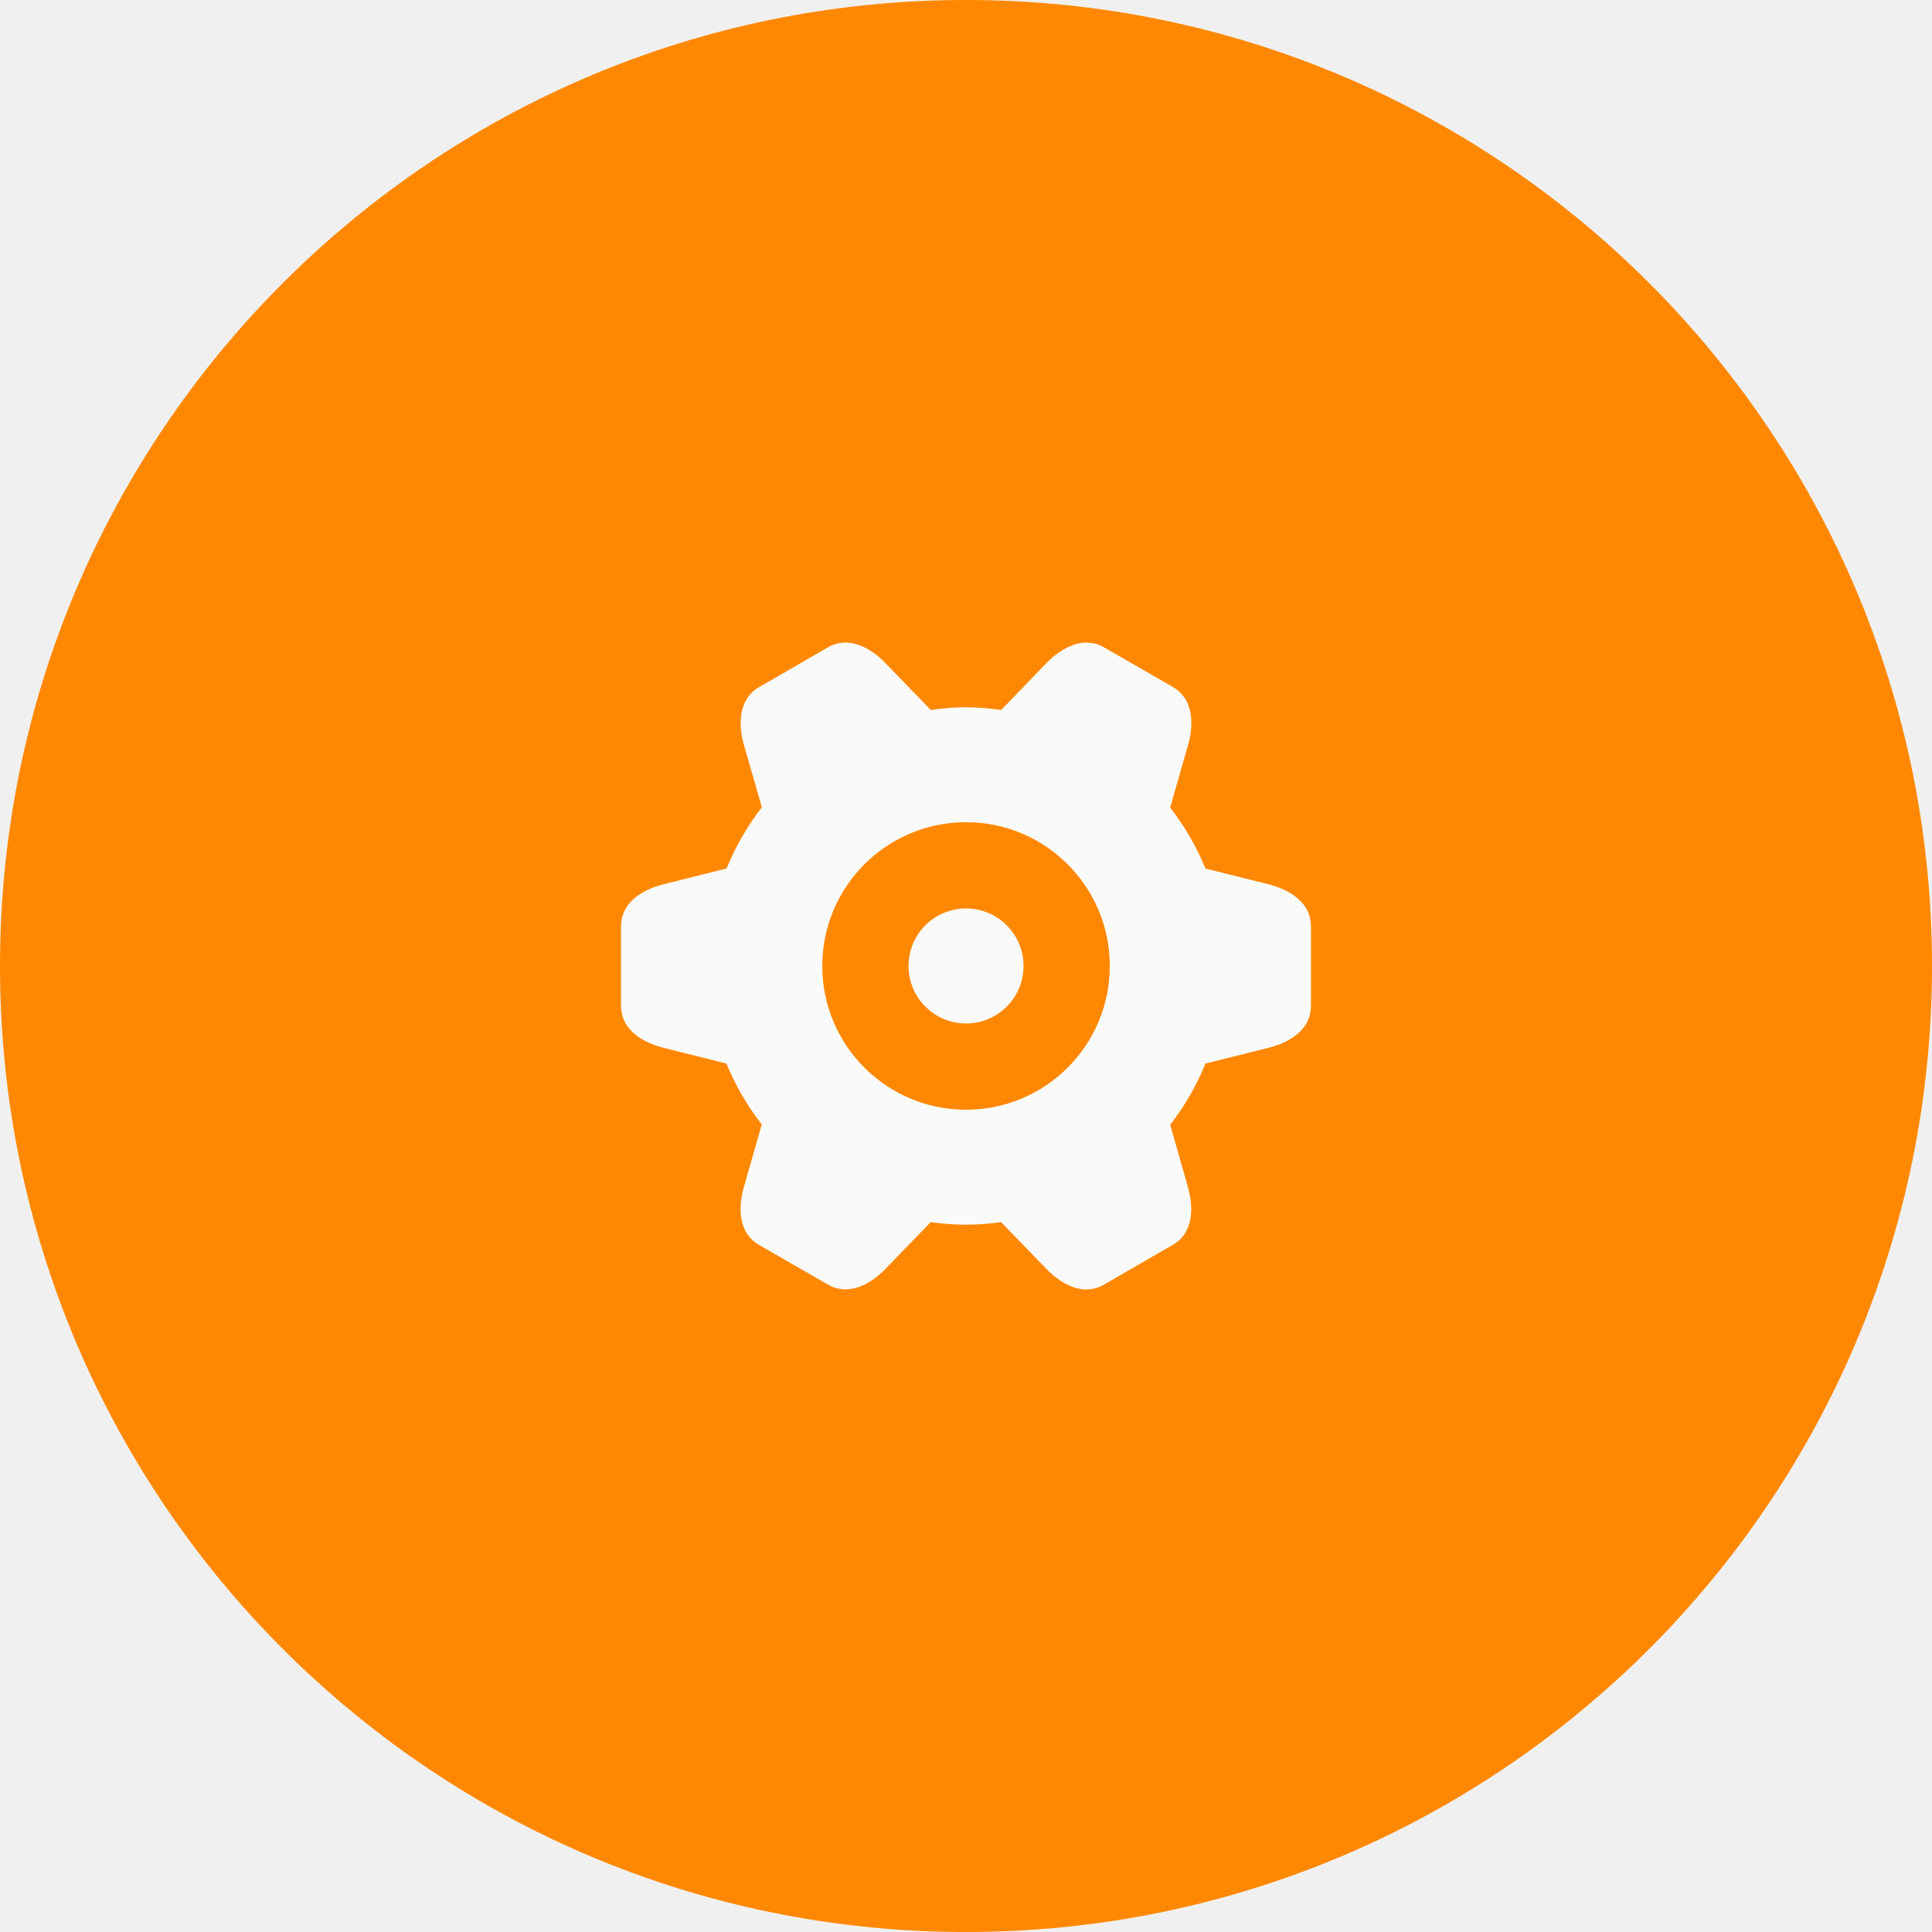
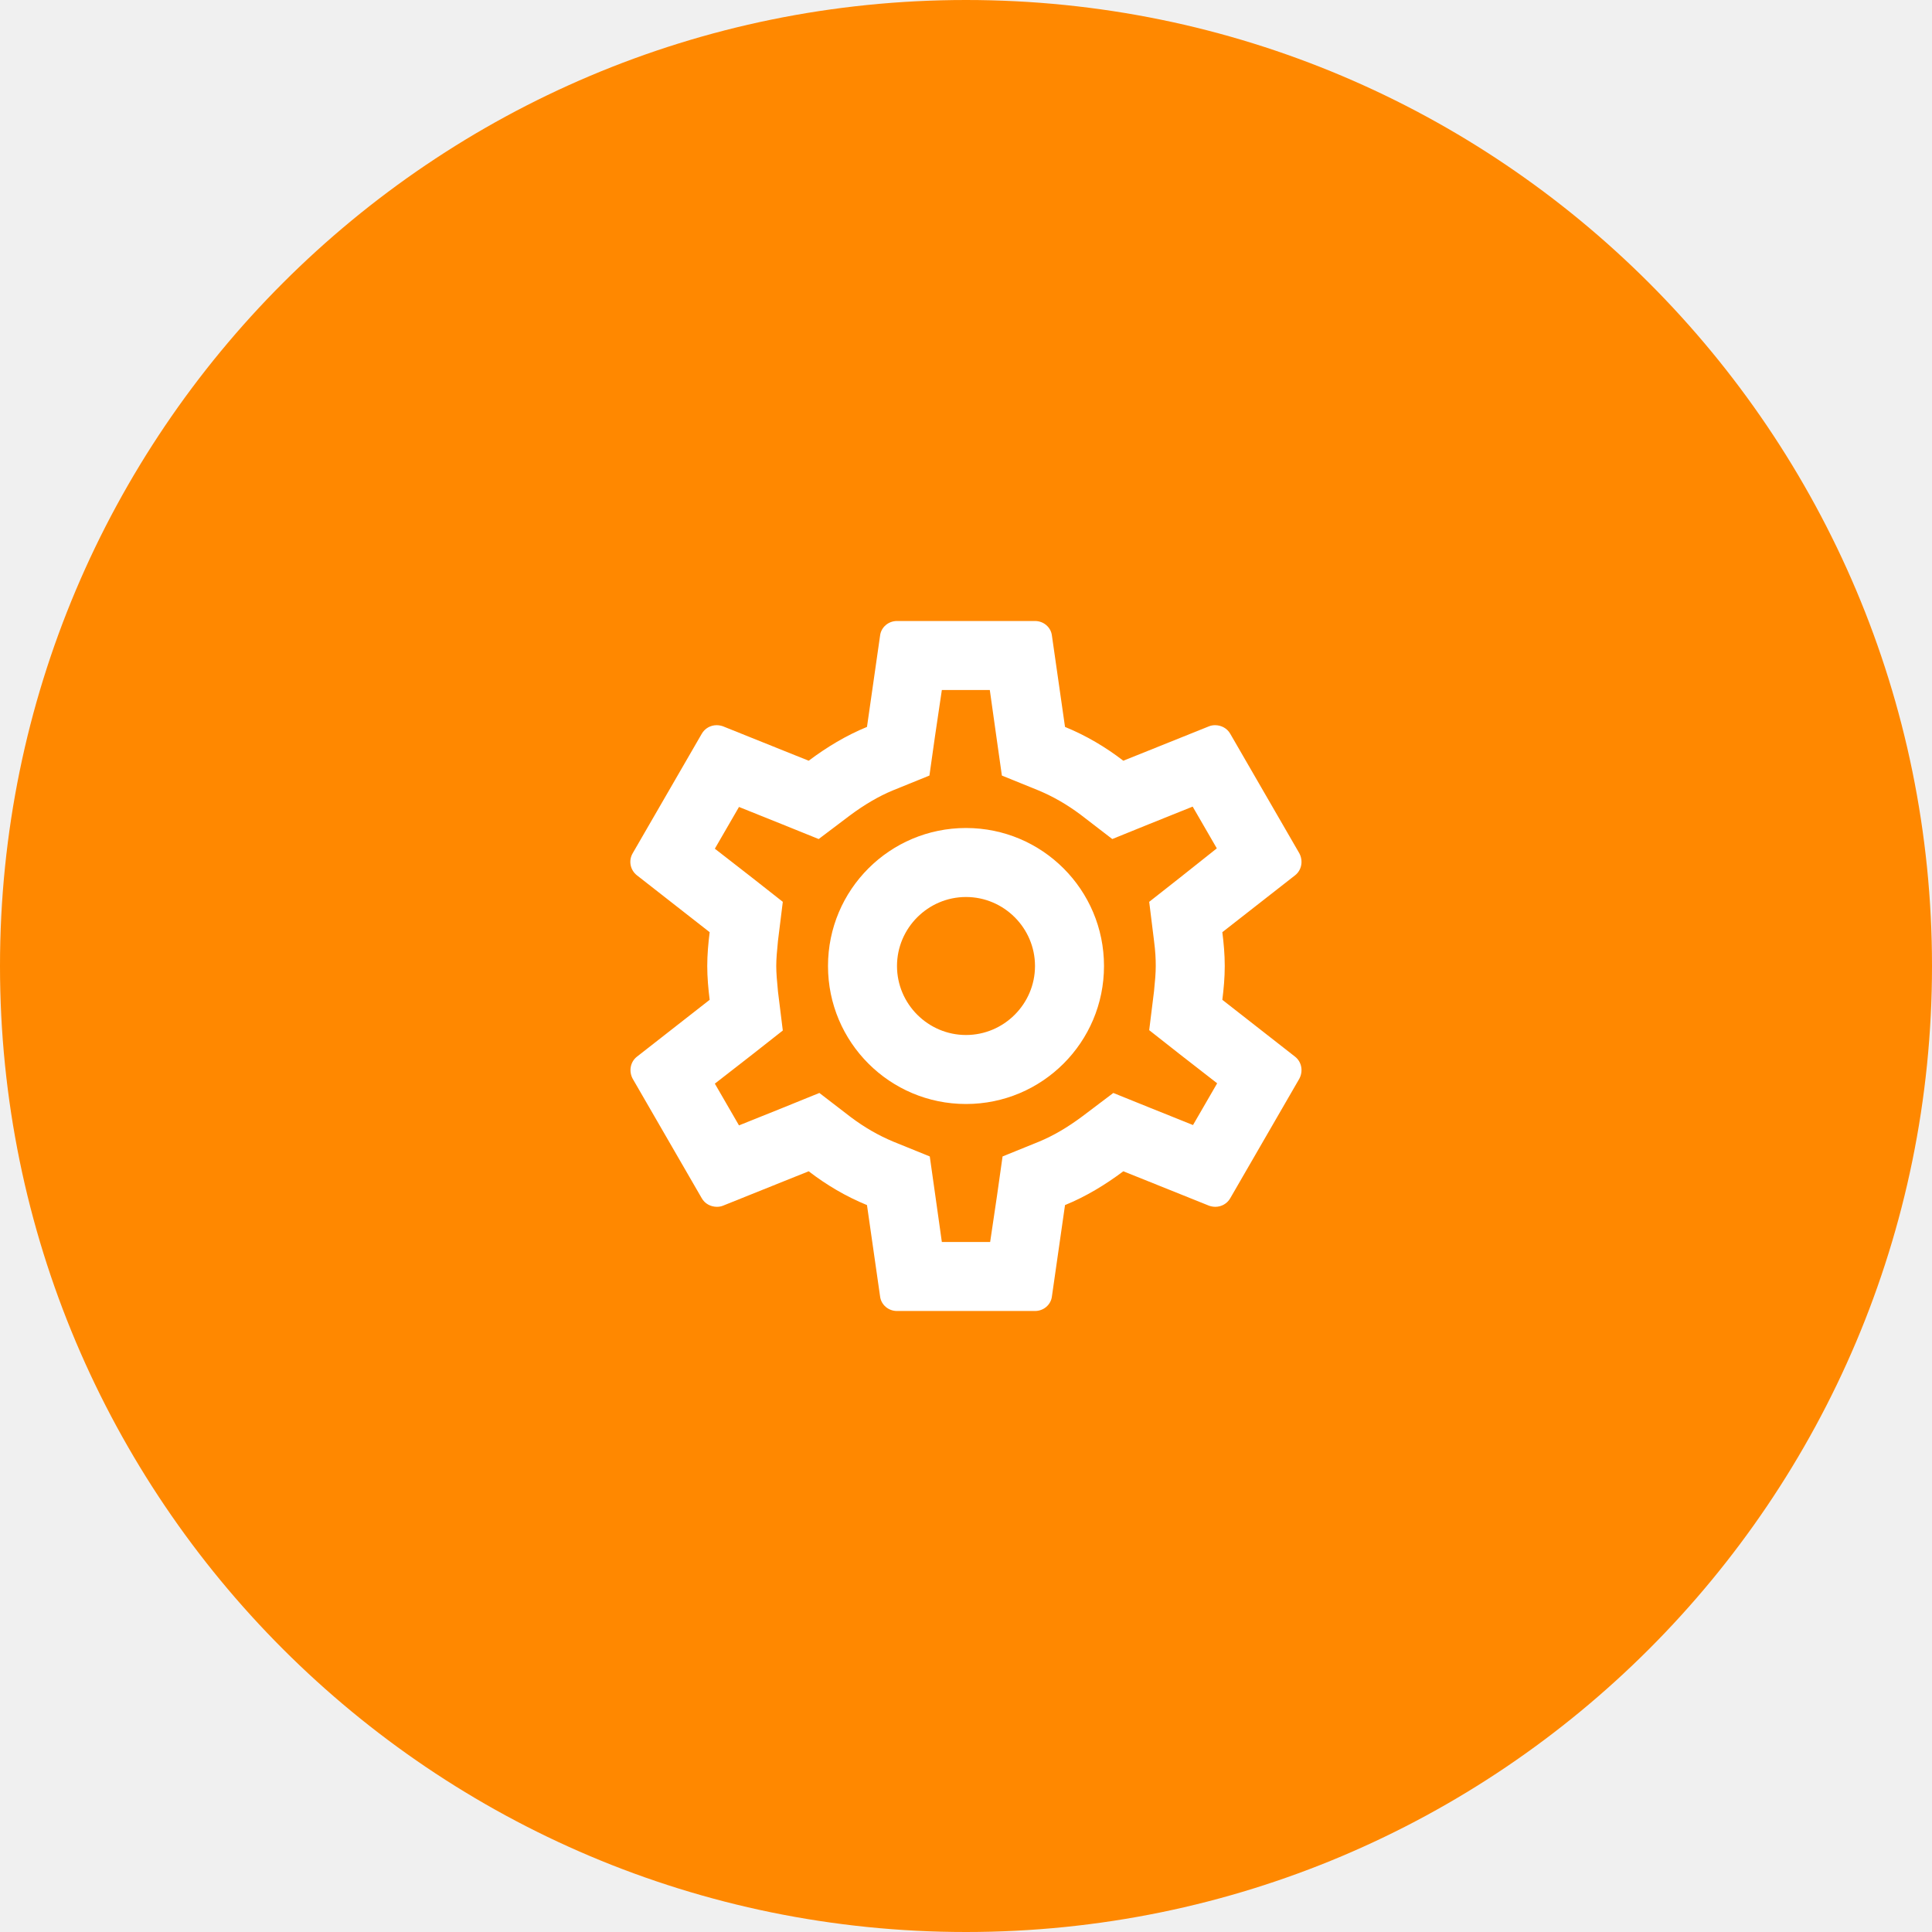
<svg xmlns="http://www.w3.org/2000/svg" width="56" height="56" viewBox="0 0 56 56" version="1.1" id="SVGRoot">
  <defs id="defs7678" />
  <g id="layer1" transform="translate(0,8)">
    <circle style="color:#000000;display:inline;overflow:visible;visibility:visible;opacity:1;vector-effect:none;fill:#ff8800;fill-opacity:1;fill-rule:nonzero;stroke:none;stroke-width:17.638;stroke-linecap:butt;stroke-linejoin:round;stroke-miterlimit:4;stroke-dasharray:none;stroke-dashoffset:0;stroke-opacity:1;marker:none;enable-background:accumulate" id="circle17977" cx="28" cy="20" r="28" />
-     <path style="color:#000000;display:inline;overflow:visible;visibility:visible;opacity:1;fill:#fafafa;fill-opacity:1;fill-rule:nonzero;stroke:none;stroke-width:0.625;stroke-linecap:round;stroke-linejoin:round;stroke-miterlimit:4;stroke-dasharray:none;stroke-dashoffset:0;stroke-opacity:1;marker:none;enable-background:accumulate" d="m 24.419,10.627 v 0.002 c -0.15,0.013 -0.299,0.059 -0.444,0.148 l -1.948,1.126 c -0.15,0.082 -0.265,0.187 -0.351,0.311 -0.258,0.37 -0.253,0.898 -0.107,1.397 l 0.513,1.79 c -0.42,0.542 -0.763,1.137 -1.021,1.772 l -1.81,0.454 c -0.503,0.123 -0.964,0.379 -1.156,0.788 v 0.002 C 18.031,18.554 18,18.709 18,18.877 v 2.249 c 0,0.166 0.03,0.324 0.094,0.461 0.192,0.409 0.653,0.666 1.157,0.789 l 1.805,0.452 c 0.259,0.632 0.604,1.225 1.024,1.764 l -0.513,1.797 c -0.145,0.498 -0.153,1.026 0.106,1.397 0.086,0.123 0.202,0.231 0.352,0.312 l 1.95,1.123 c 0.145,0.089 0.294,0.135 0.444,0.148 0.45,0.039 0.903,-0.231 1.261,-0.605 l 1.297,-1.34 c 0.339,0.049 0.68,0.072 1.022,0.075 0.341,-0.003 0.682,-0.026 1.019,-0.075 l 1.296,1.34 c 0.359,0.375 0.813,0.646 1.263,0.607 0.15,-0.013 0.3,-0.061 0.446,-0.15 l 1.947,-1.125 c 0.15,-0.082 0.267,-0.187 0.353,-0.311 0.258,-0.37 0.249,-0.9 0.104,-1.398 l -0.508,-1.784 c 0.421,-0.542 0.764,-1.14 1.022,-1.776 l 1.81,-0.452 C 37.255,22.253 37.715,21.996 37.907,21.587 37.971,21.451 38,21.299 38,21.126 v -2.249 c 0,-0.168 -0.03,-0.324 -0.094,-0.461 -0.192,-0.409 -0.652,-0.666 -1.156,-0.789 l -1.808,-0.451 c -0.259,-0.633 -0.604,-1.228 -1.024,-1.768 l 0.514,-1.799 c 0.145,-0.498 0.151,-1.026 -0.107,-1.397 -0.086,-0.123 -0.202,-0.231 -0.351,-0.312 L 32.025,10.778 c -0.145,-0.089 -0.296,-0.135 -0.446,-0.148 -0.45,-0.038 -0.904,0.232 -1.263,0.607 l -1.297,1.343 c -0.338,-0.049 -0.677,-0.077 -1.019,-0.08 -0.341,0.003 -0.683,0.031 -1.02,0.08 l -1.3,-1.344 C 25.321,10.86 24.868,10.59 24.418,10.628 Z m 3.582,5.205 a 4.167,4.167 0 0 1 4.167,4.167 4.167,4.167 0 0 1 -4.167,4.167 4.167,4.167 0 0 1 -4.167,-4.167 4.167,4.167 0 0 1 4.167,-4.167 z m 0,2.5 a 1.667,1.667 0 0 0 -1.667,1.667 1.667,1.667 0 0 0 1.667,1.667 1.667,1.667 0 0 0 1.667,-1.667 1.667,1.667 0 0 0 -1.667,-1.667 z" id="circle9559-8-5" />
+     <g style="fill:#ffffff" id="g837" transform="translate(16,8)">
+       <path d="M 0,0 H 24 V 24 H 0 Z" fill="none" id="path825" />
+       <path d="m 19.43,12.98 c 0.04,-0.32 0.07,-0.64 0.07,-0.98 0,-0.34 -0.03,-0.66 -0.07,-0.98 l 2.11,-1.65 c 0.19,-0.15 0.24,-0.42 0.12,-0.64 l -2,-3.46 C 19.57,5.11 19.4,5.02 19.22,5.02 c -0.06,0 -0.12,0.01 -0.17,0.03 l -2.49,1 C 16.04,5.65 15.48,5.32 14.87,5.07 L 14.49,2.42 C 14.46,2.18 14.25,2 14,2 H 10 C 9.75,2 9.54,2.18 9.51,2.42 L 9.13,5.07 C 8.52,5.32 7.96,5.66 7.44,6.05 l -2.49,-1 C 4.89,5.03 4.83,5.02 4.77,5.02 4.6,5.02 4.43,5.11 4.34,5.27 l -2,3.46 C 2.21,8.95 2.27,9.22 2.46,9.37 l 2.11,1.65 C 4.53,11.34 4.5,11.67 4.5,12 c 0,0.33 0.03,0.66 0.07,0.98 l -2.11,1.65 c -0.19,0.15 -0.24,0.42 -0.12,0.64 l 2,3.46 c 0.09,0.16 0.26,0.25 0.44,0.25 0.06,0 0.12,-0.01 0.17,-0.03 l 2.49,-1 c 0.52,0.4 1.08,0.73 1.69,0.98 l 0.38,2.65 C 9.54,21.82 9.75,22 10,22 h 4 c 0.25,0 0.46,-0.18 0.49,-0.42 l 0.38,-2.65 c 0.61,-0.25 1.17,-0.59 1.69,-0.98 l 2.49,1 c 0.06,0.02 0.12,0.03 0.18,0.03 0.17,0 0.34,-0.09 0.43,-0.25 l 2,-3.46 c 0.12,-0.22 0.07,-0.49 -0.12,-0.64 z m -1.98,-1.71 c 0.04,0.31 0.05,0.52 0.05,0.73 0,0.21 -0.02,0.43 -0.05,0.73 l -0.14,1.13 0.89,0.7 1.08,0.84 -0.7,1.21 -1.27,-0.51 -1.04,-0.42 -0.9,0.68 c -0.43,0.32 -0.84,0.56 -1.25,0.73 L 13.06,17.52 12.9,18.65 12.7,20 H 11.3 L 11.11,18.65 10.95,17.52 9.89,17.09 C 9.46,16.91 9.06,16.68 8.66,16.38 L 7.75,15.68 6.69,16.11 5.42,16.62 4.72,15.41 5.8,14.57 6.69,13.87 6.55,12.74 C 6.52,12.43 6.5,12.2 6.5,12 6.5,11.8 6.52,11.57 6.55,11.27 L 6.69,10.14 5.8,9.44 4.72,8.6 5.42,7.39 6.69,7.9 7.73,8.32 8.63,7.64 C 9.06,7.32 9.47,7.08 9.88,6.91 L 10.94,6.48 11.1,5.35 11.3,4 h 1.39 l 0.19,1.35 0.16,1.13 1.06,0.43 c 0.43,0.18 0.83,0.41 1.23,0.71 l 0.91,0.7 1.06,-0.43 1.27,-0.51 0.7,1.21 -1.07,0.85 -0.89,0.7 z M 12,8 c -2.21,0 -4,1.79 -4,4 0,2.21 1.79,4 4,4 2.21,0 4,-1.79 4,-4 0,-2.21 -1.79,-4 -4,-4 z m 0,6 c -1.1,0 -2,-0.9 -2,-2 0,-1.1 0.9,-2 2,-2 1.1,0 2,0.9 2,2 0,1.1 -0.9,2 -2,2 z" id="path827" />
+     </g>
  </g>
</svg>
